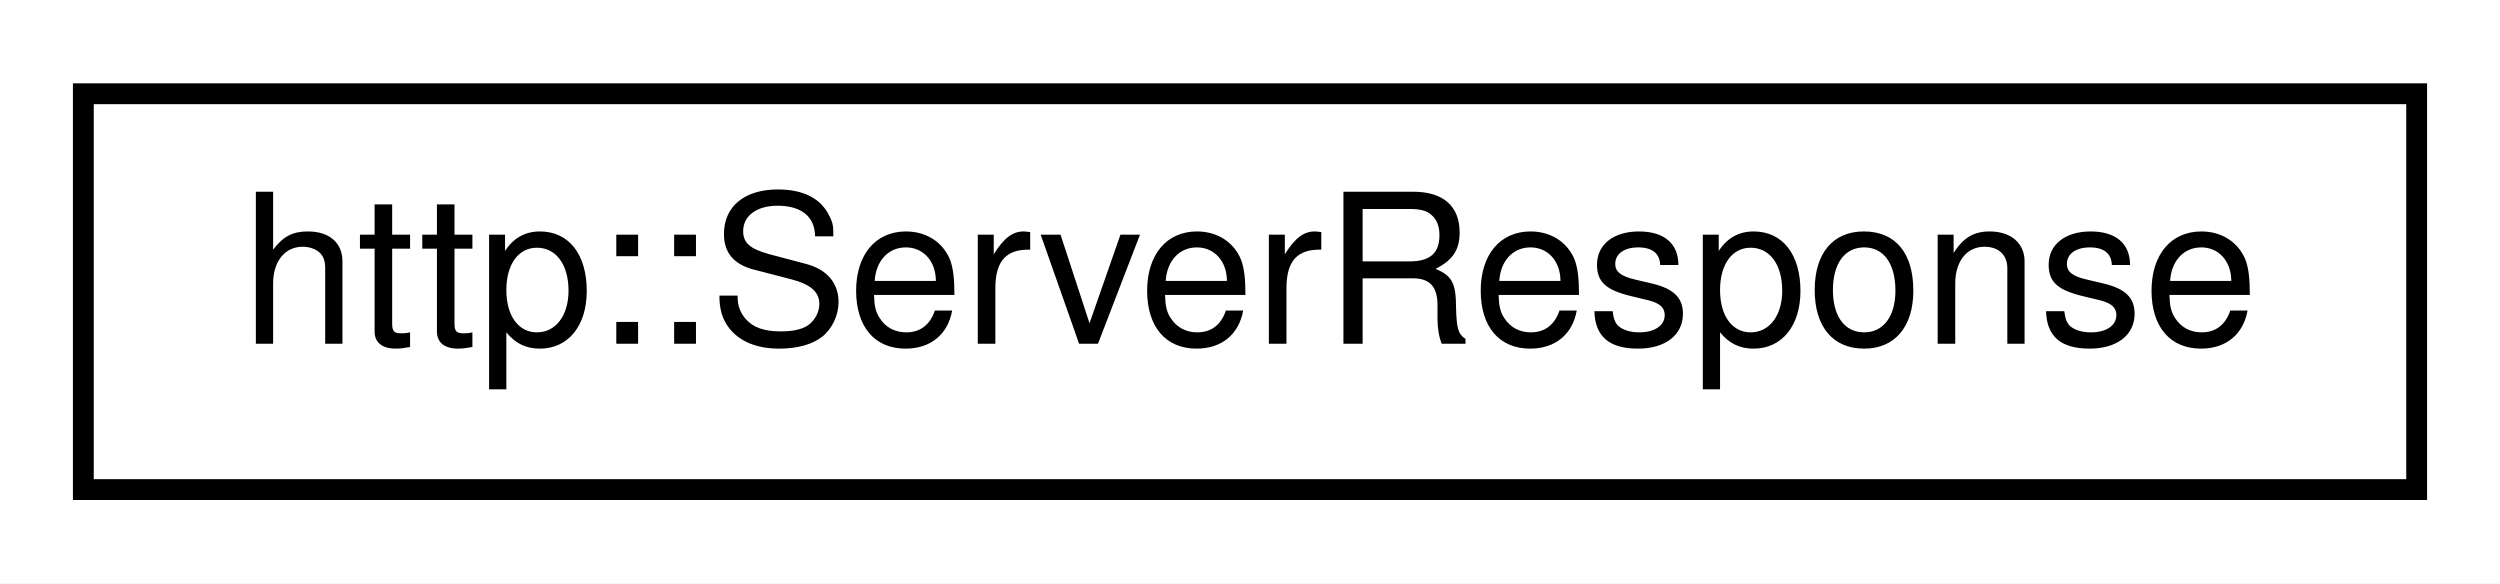
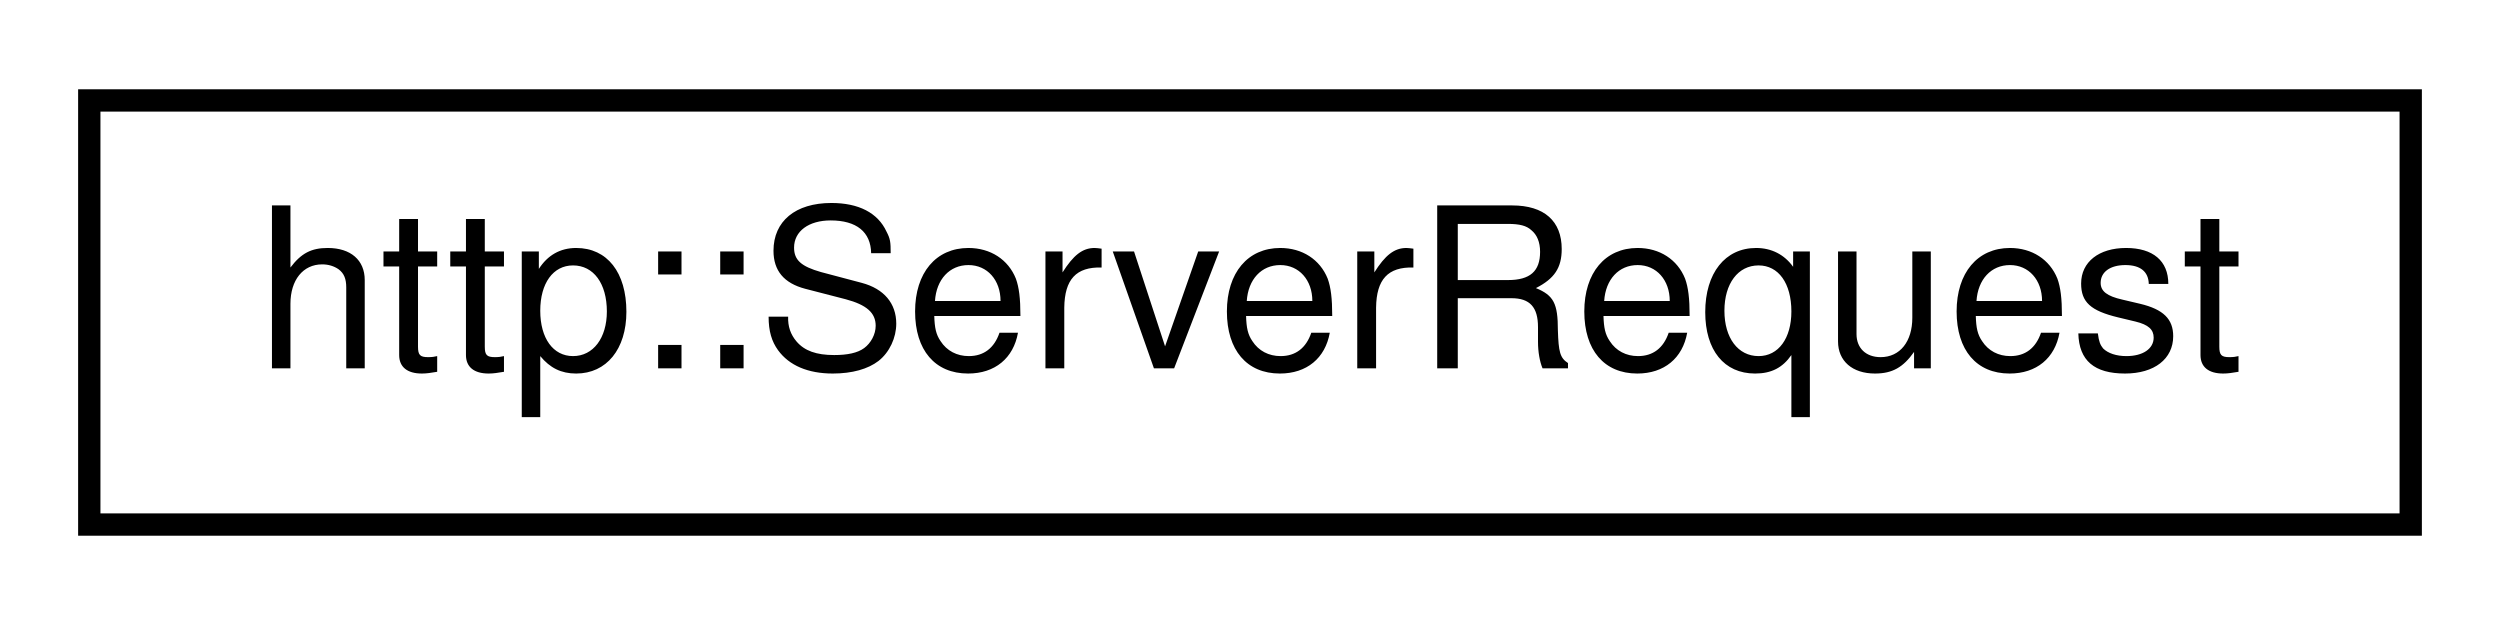
- <svg xmlns="http://www.w3.org/2000/svg" xmlns:xlink="http://www.w3.org/1999/xlink" width="120pt" height="28pt" viewBox="0.00 0.00 120.00 28.00">
+ <svg xmlns="http://www.w3.org/2000/svg" xmlns:xlink="http://www.w3.org/1999/xlink" width="112pt" height="28pt" viewBox="0.00 0.00 112.00 28.00">
  <g id="graph0" class="graph" transform="scale(1 1) rotate(0) translate(4 24)">
-     <polygon fill="white" stroke="transparent" points="-4,4 -4,-24 116,-24 116,4 -4,4" />
+     <polygon fill="white" stroke="transparent" points="-4,4 -4,-24 108,-24 108,4 -4,4" />
    <g id="node1" class="node">
      <g id="a_node1">
-         <a xlink:href="classhttp_1_1_server_response.html" target="_top" xlink:title=" ">
-           <polygon fill="white" stroke="black" points="0,-0.5 0,-19.5 112,-19.5 112,-0.5 0,-0.5" />
-           <text text-anchor="middle" x="56" y="-7.5" font-family="Helvetica,sans-Serif" font-size="10.00">http::ServerResponse</text>
+         <a xlink:href="classhttp_1_1_server_request.html" target="_top" xlink:title=" ">
+           <polygon fill="white" stroke="black" points="0,-0.5 0,-19.5 104,-19.5 104,-0.5 0,-0.5" />
+           <text text-anchor="middle" x="52" y="-7.5" font-family="Helvetica,sans-Serif" font-size="10.00">http::ServerRequest</text>
        </a>
      </g>
    </g>
  </g>
</svg>
